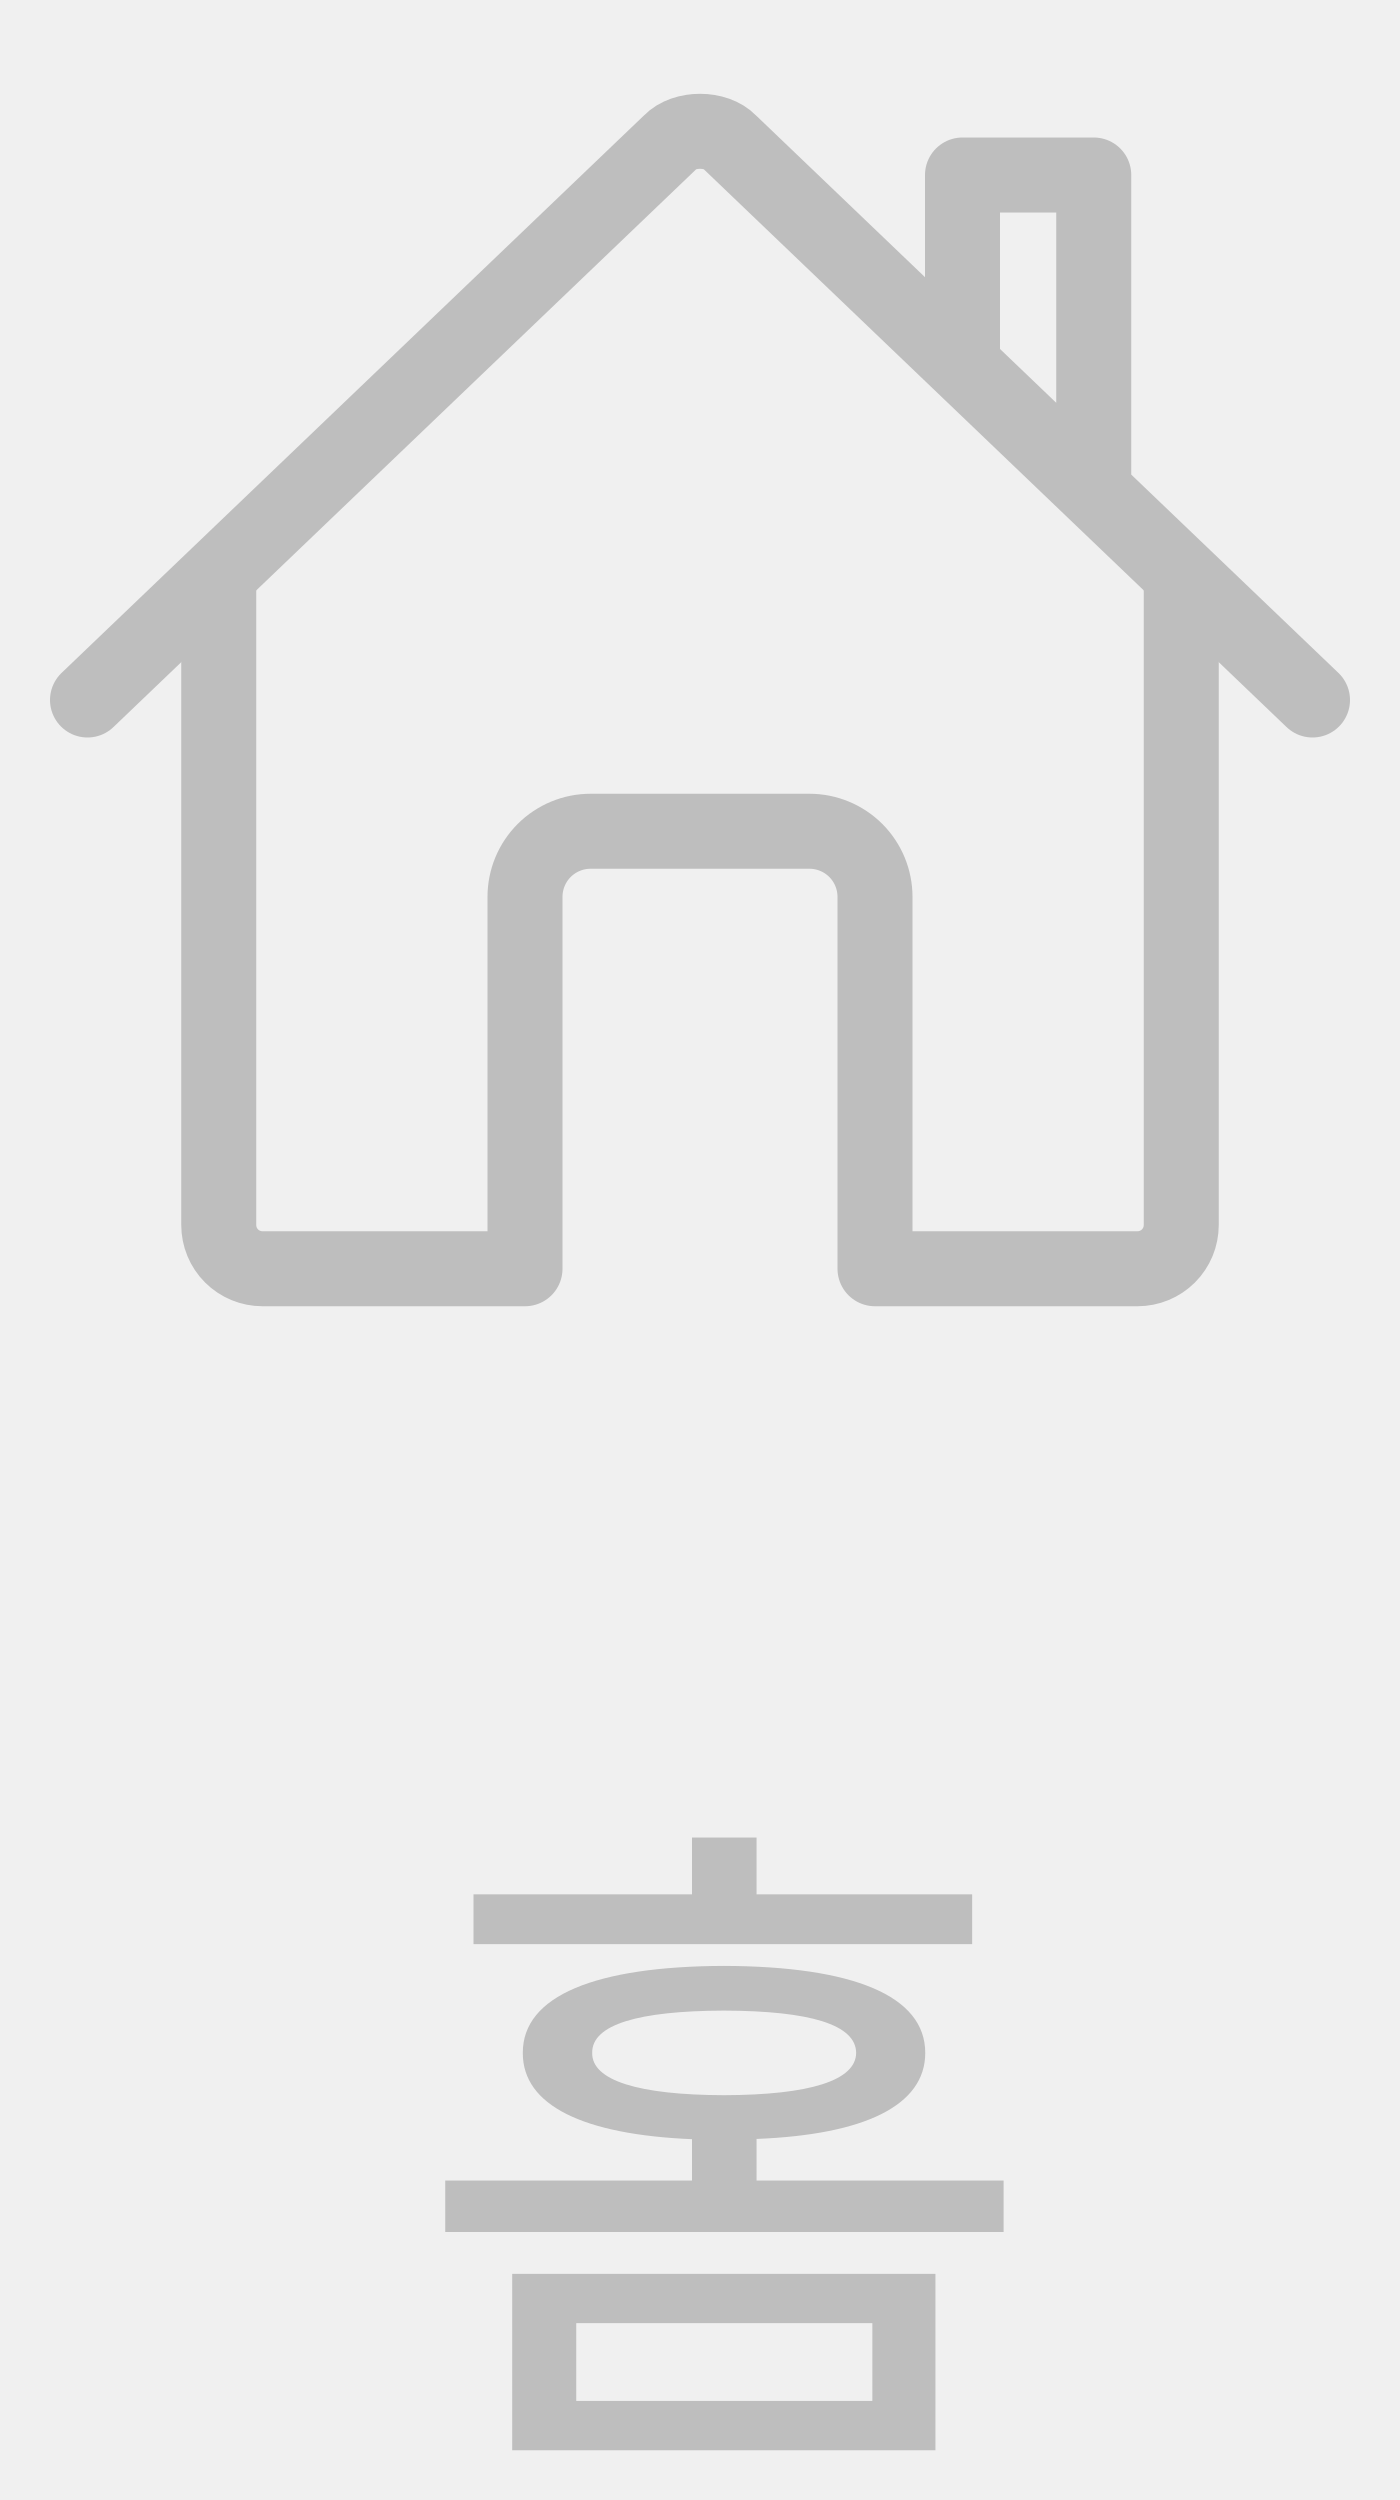
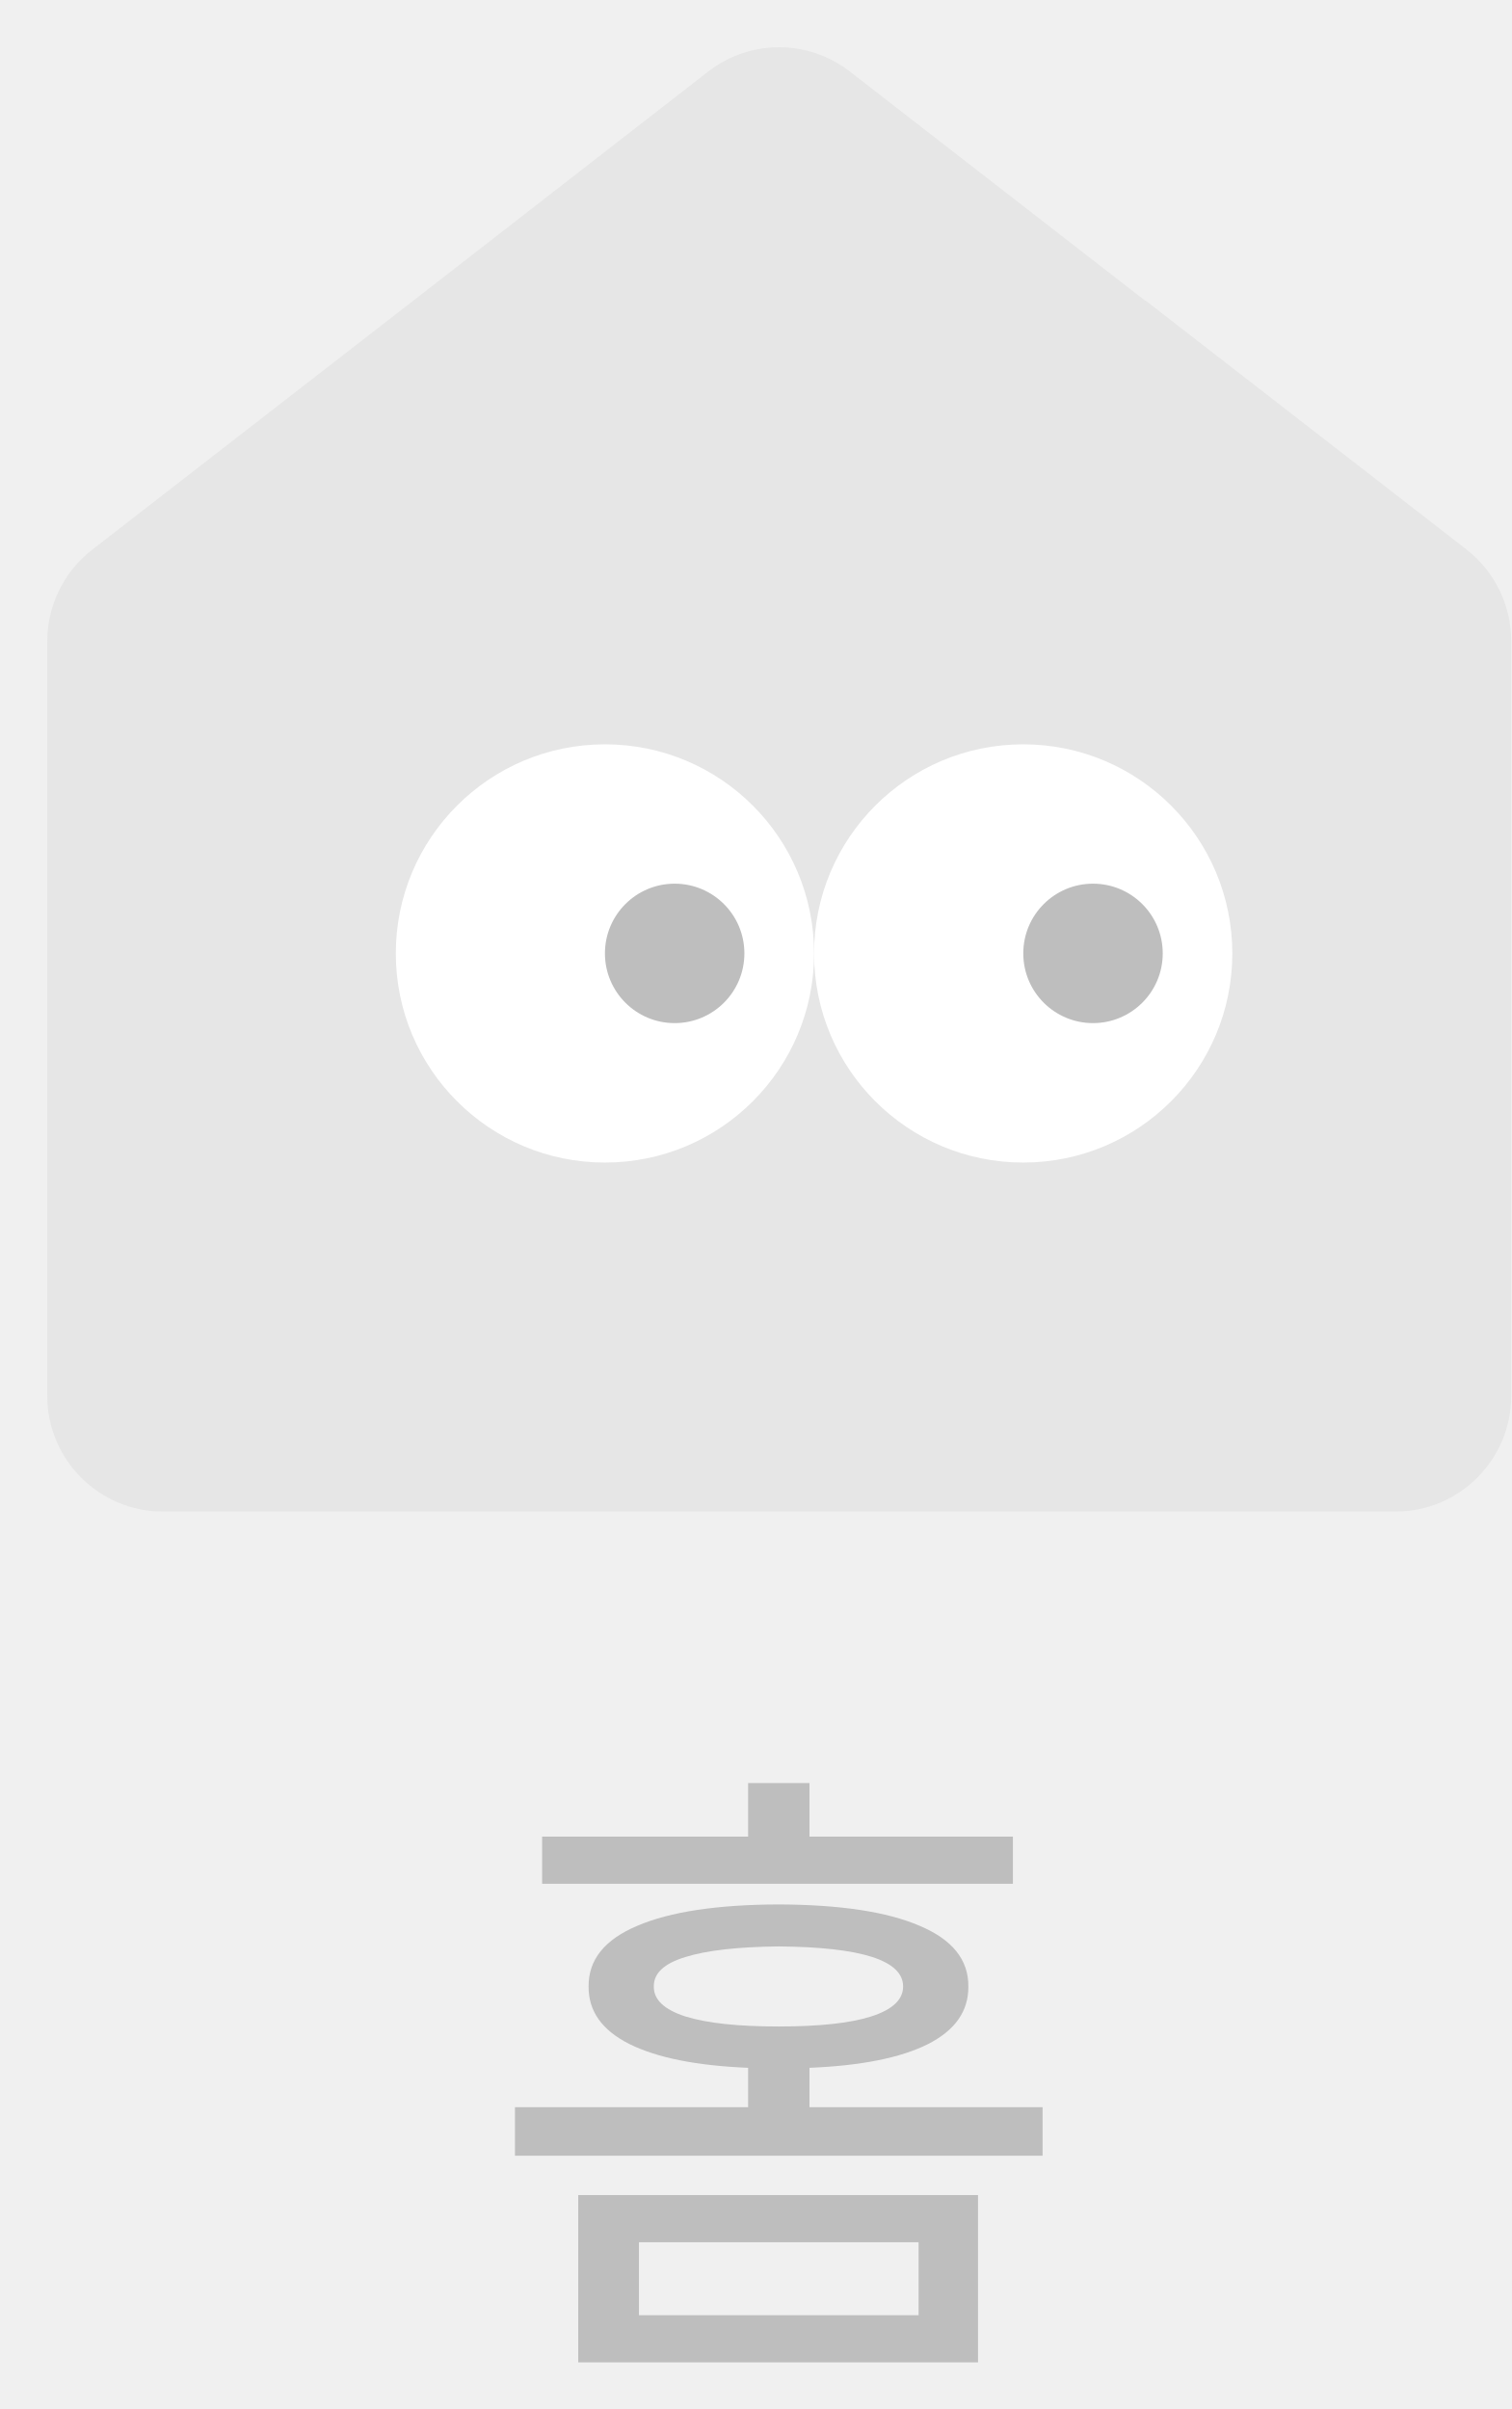
- <svg xmlns="http://www.w3.org/2000/svg" width="28" height="50" viewBox="0 0 28 50" fill="none">
-   <path d="M15.131 37.887V36.751H13.84V37.887H9.47V38.883H19.443V37.887H15.131ZM15.131 42.779C17.302 42.692 18.505 42.107 18.505 41.058C18.505 39.912 17.06 39.327 14.479 39.318C11.912 39.327 10.452 39.912 10.456 41.058C10.452 42.112 11.67 42.692 13.84 42.784V43.611H8.905V44.64H20.072V43.611H15.131V42.779ZM11.844 41.058C11.834 40.492 12.767 40.217 14.479 40.212C16.2 40.217 17.118 40.492 17.123 41.058C17.118 41.609 16.2 41.899 14.479 41.904C12.767 41.899 11.834 41.609 11.844 41.058ZM18.709 49.005V45.477H10.244V49.005H18.709ZM17.447 46.463V48.019H11.525V46.463H17.447Z" fill="#BEBEBE" />
-   <path d="M4.375 11.594V24.5C4.375 24.732 4.467 24.955 4.631 25.119C4.795 25.283 5.018 25.375 5.25 25.375H10.5V17.938C10.5 17.589 10.638 17.256 10.884 17.009C11.131 16.763 11.464 16.625 11.812 16.625H16.188C16.536 16.625 16.869 16.763 17.116 17.009C17.362 17.256 17.5 17.589 17.5 17.938V25.375H22.75C22.982 25.375 23.205 25.283 23.369 25.119C23.533 24.955 23.625 24.732 23.625 24.5V11.594" stroke="#BEBEBE" stroke-width="1.5" stroke-linecap="round" stroke-linejoin="round" />
-   <path d="M26.25 14L14.595 2.844C14.322 2.555 13.683 2.552 13.405 2.844L1.75 14M21.875 9.789V3.5H19.25V7.273" stroke="#BEBEBE" stroke-width="1.5" stroke-linecap="round" stroke-linejoin="round" />
+ <svg xmlns="http://www.w3.org/2000/svg" width="32" height="51" viewBox="0 0 32 51" fill="none">
+   <path d="M24.243 6.366L17.985 1.51C17.102 0.83 15.88 0.83 14.998 1.51L8.748 6.366L1.945 11.643C1.348 12.108 1 12.824 1 13.584V29.549C1 30.9 2.097 32 3.443 32H29.548C30.894 32 31.991 30.9 31.991 29.549V13.575C31.991 12.815 31.643 12.1 31.046 11.634L24.243 6.357V6.366Z" fill="#E6E6E6" />
+   <circle cx="12.806" cy="20.185" r="4.427" fill="white" />
+   <circle cx="21.66" cy="20.185" r="4.427" fill="white" />
+   <circle cx="14.282" cy="20.184" r="1.476" fill="#BEBEBE" />
+   <circle cx="23.138" cy="20.184" r="1.476" fill="#BEBEBE" />
+   <path d="M20.704 50.012H12.241V46.471H20.704V50.012ZM10.901 44.611H15.837V43.777C14.743 43.732 13.905 43.563 13.321 43.272C12.742 42.98 12.455 42.574 12.46 42.055C12.455 41.49 12.8 41.061 13.492 40.77C14.185 40.473 15.181 40.323 16.48 40.318C17.783 40.323 18.779 40.473 19.467 40.77C20.16 41.061 20.504 41.49 20.499 42.055C20.504 42.579 20.216 42.987 19.638 43.278C19.064 43.565 18.23 43.732 17.136 43.777V44.611H22.071V45.637H10.901V44.611ZM11.476 38.883H15.837V37.748H17.136V38.883H21.442V39.881H11.476V38.883ZM19.446 49.014V47.469H13.526V49.014H19.446ZM13.841 42.055C13.836 42.333 14.06 42.545 14.511 42.69C14.966 42.832 15.623 42.902 16.48 42.902C17.341 42.902 17.995 42.832 18.441 42.69C18.893 42.545 19.118 42.333 19.118 42.055C19.118 41.503 18.239 41.221 16.48 41.207C15.614 41.216 14.955 41.291 14.504 41.433C14.057 41.569 13.836 41.777 13.841 42.055Z" fill="#BEBEBE" />
</svg>
